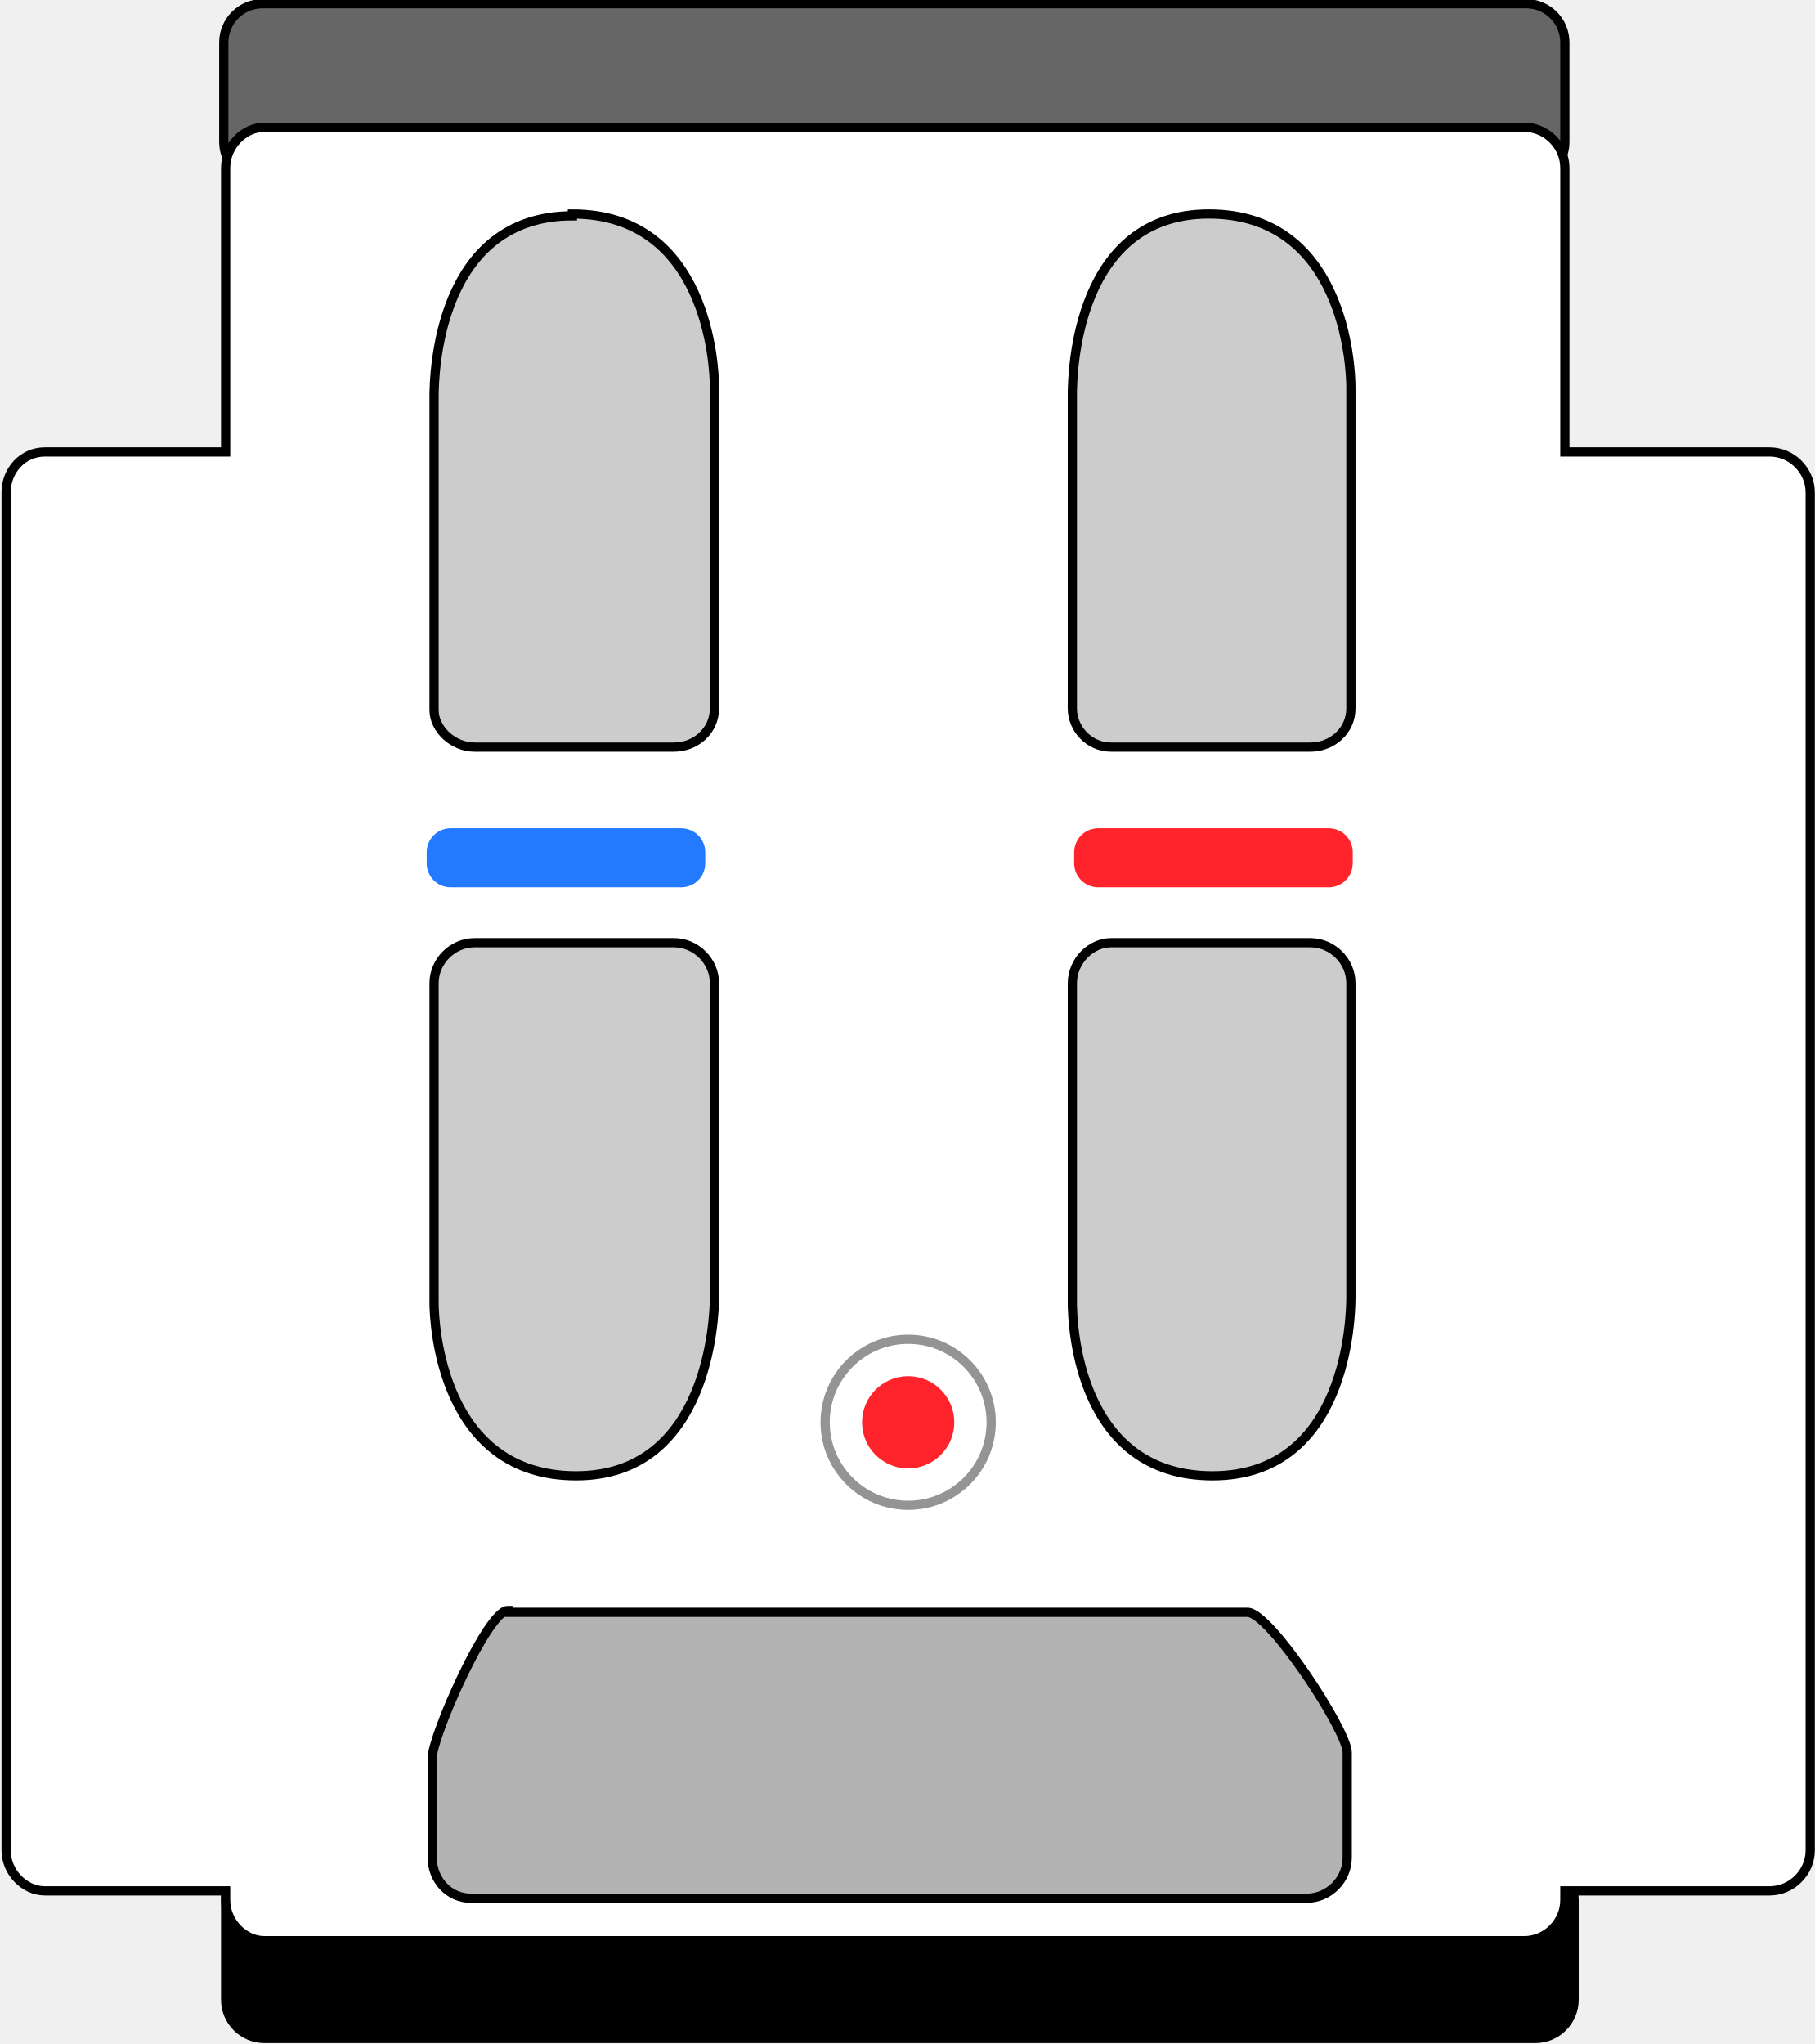
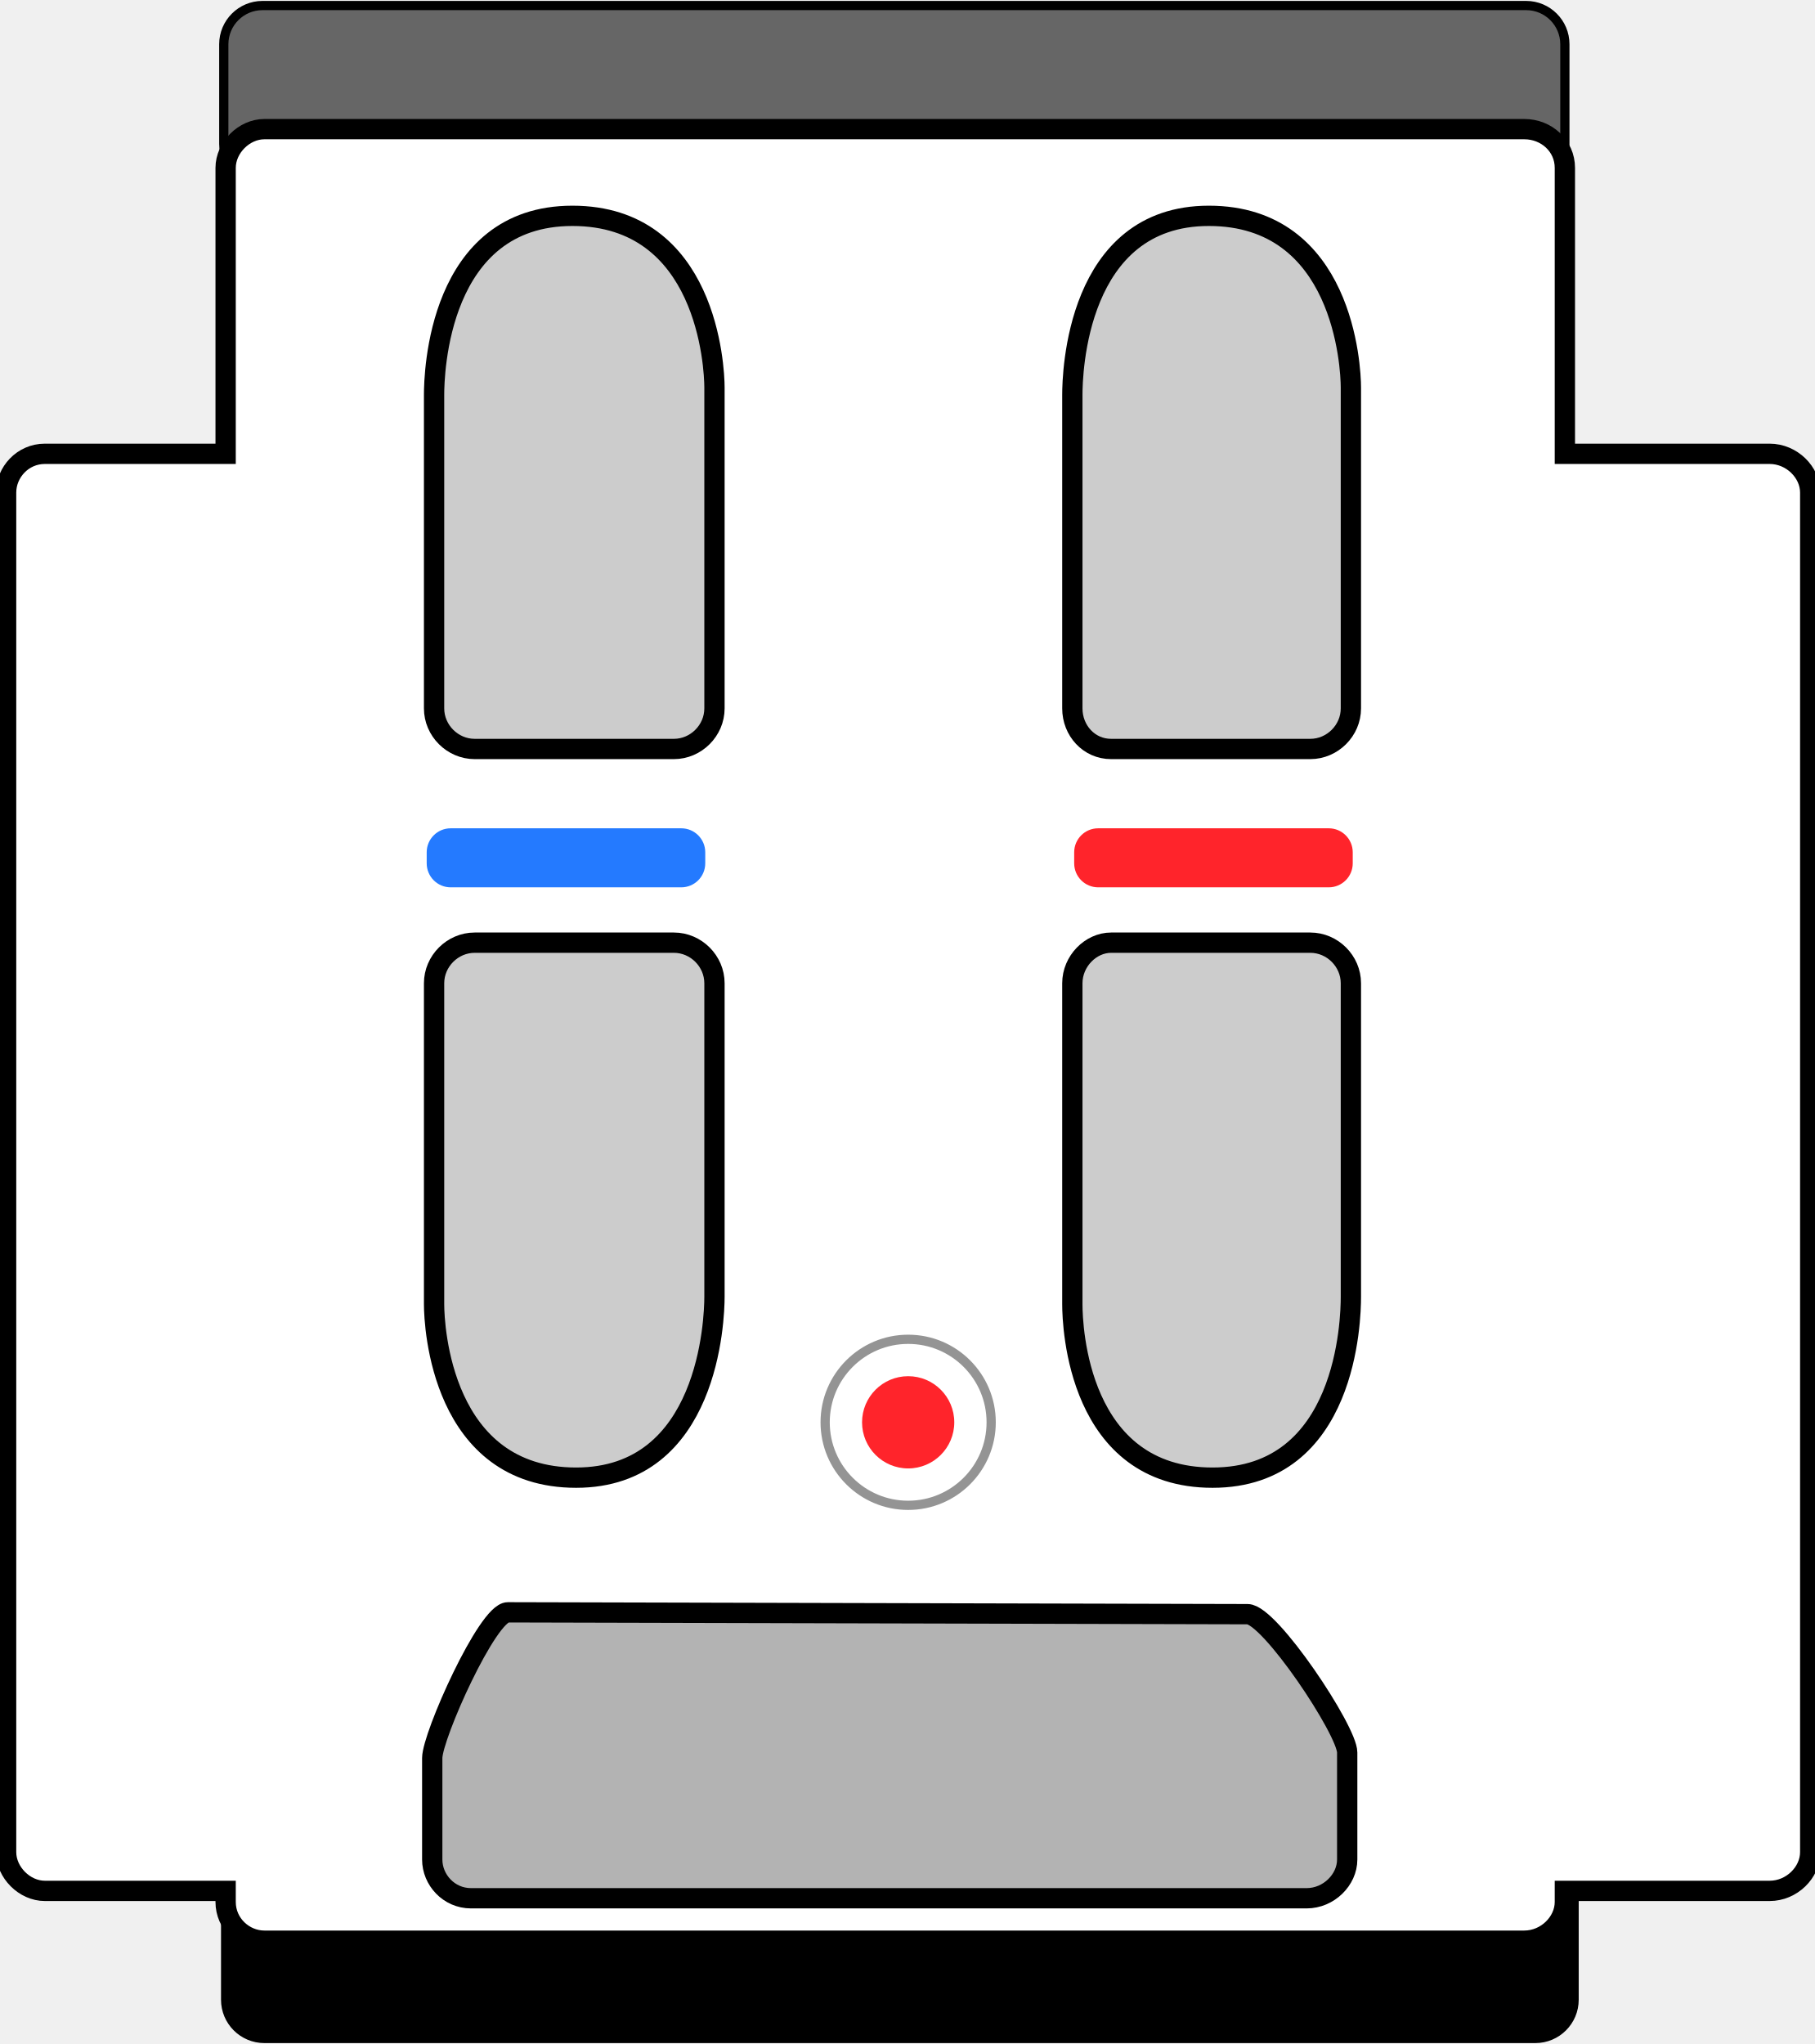
<svg xmlns="http://www.w3.org/2000/svg" width="371.7" height="418.7" viewBox="0 0 98.3 110.8" id="svg8">
-   <g id="layer1" transform="translate(0 -186.2)" stroke-width=".5">
-     <g id="g939" transform="translate(-44.5 129.7)">
-       <rect rx="2.1" y="56.7" x="56.6" height="9.6" width="72.7" id="rect90-3" fill="#666" stroke="#000" />
-       <rect rx="2.1" y="157.4" x="56.7" height="9.6" width="73.1" id="rect90" stroke="#000" />
-       <path id="rect10" d="M58.8 63.4c-1.1 0-2.1 1-2.1 2.2V81h-9.8c-1.2 0-2.1 1-2.1 2.2v73.6c0 1.2 1 2.2 2.1 2.2h9.8v.5c0 1.2 1 2.2 2.1 2.2h68.3c1.2 0 2.2-1 2.2-2.2v-.5h11.1c1.2 0 2.2-1 2.2-2.2V83.2c0-1.2-1-2.2-2.2-2.2h-11.1V65.6c0-1.2-1-2.2-2.2-2.2z" fill="#fff" stroke="#000" />
-       <path id="topLeft" d="M75.5 68.1c7.3 0 7.7 8.2 7.7 9.4v17.4c0 1.2-1 2.1-2.2 2.1H70.2C69 97 68 96 68 95V78c0-1.2.2-9.8 7.5-9.8z" fill="#ccc" stroke="#000" />
-       <path id="rect12-8" d="M110 68.1c7.3 0 7.7 8.2 7.7 9.4v17.4c0 1.2-1 2.1-2.2 2.1h-10.8c-1.2 0-2.1-1-2.1-2.1v-17c0-1.2.2-9.8 7.4-9.8z" fill="#ccc" stroke="#000" />
-       <path id="bottomRight" d="M110.2 136.5c-7.3 0-7.6-8.2-7.6-9.4v-17.3c0-1.2 1-2.2 2.1-2.2h10.8c1.2 0 2.2 1 2.2 2.2v17c0 1.1-.2 9.7-7.5 9.7z" fill="#ccc" stroke="#000" />
-       <path id="bottomLeft" d="M75.7 136.5c-7.3 0-7.7-8.2-7.7-9.4v-17.3c0-1.2 1-2.2 2.2-2.2H81c1.2 0 2.2 1 2.2 2.2v17c0 1.1-.3 9.7-7.5 9.7z" fill="#ccc" stroke="#000" />
-       <path id="rect84" d="M72 143.9h40.1c1.2 0 5.4 6.4 5.4 7.6v5.7c0 1.2-1 2.2-2.2 2.2H70c-1.2 0-2.1-1-2.1-2.2v-5.4c0-1.2 3-8 4.1-8z" fill="#b3b3b3" stroke="#000" />
-       <rect ry="1.3" y="101.4" x="67.6" height="3.2" width="15.1" id="rect107" fill="#247aff" />
-       <rect ry="1.3" y="101.4" x="102.7" height="3.2" width="15.1" id="rect107-1" fill="#ff242b" />
-     </g>
-     <circle id="path941" cx="49.2" cy="263.3" r="2.5" fill="#ff242b" />
-     <circle id="path943" cx="49.2" cy="263.3" r="4.5" fill="none" stroke="#949494" />
+   <g id="layer1" transform="translate(0 -186.2)">
+     <rect id="rect90-3" width="72.7" height="9.6" x="12.1" y="186.5" rx="2.1" fill="#666" stroke="#000" stroke-width=".5" />
+     <rect id="rect90" width="73.1" height="9.6" x="12.2" y="287.1" rx="2.1" stroke="#000" stroke-width=".5" />
+     <path d="M14.3 193.2c-1.1 0-2.1 1-2.1 2.1v15.5H2.4c-1.2 0-2.1 1-2.1 2.1v73.7c0 1.1 1 2.1 2.1 2.1h9.8v.6c0 1.2 1 2.1 2.1 2.1h68.3c1.2 0 2.2-1 2.2-2.1v-.6h11.1c1.2 0 2.2-1 2.2-2.1v-73.7c0-1.1-1-2.1-2.2-2.1H84.8v-15.5c0-1.2-1-2.1-2.2-2.1z" id="rect10" fill="#fff" stroke="#000" stroke-width="1.1" />
+     <path d="M31 197.9c7.3 0 7.7 8.2 7.7 9.3v17.4c0 1.2-1 2.2-2.2 2.2H25.7c-1.2 0-2.2-1-2.2-2.2v-17c0-1.1.2-9.7 7.5-9.7z" id="topleft" fill="#ccc" stroke="#000" stroke-width="1.1" />
+     <path d="M65.5 197.9c7.3 0 7.7 8.2 7.7 9.3v17.4c0 1.2-1 2.2-2.2 2.2H60.2c-1.2 0-2.1-1-2.1-2.2v-17c0-1.1.2-9.7 7.4-9.7z" id="topright" fill="#ccc" stroke="#000" stroke-width="1.1" />
+     <path d="M65.7 266.3c-7.3 0-7.6-8.2-7.6-9.4v-17.4c0-1.2 1-2.2 2.1-2.2H71c1.2 0 2.2 1 2.2 2.2v17c0 1.2-.2 9.8-7.5 9.8z" id="bottomright" fill="#ccc" stroke="#000" stroke-width="1.1" />
+     <path d="M31.2 266.3c-7.3 0-7.7-8.2-7.7-9.4v-17.4c0-1.2 1-2.2 2.2-2.2h10.8c1.2 0 2.2 1 2.2 2.2v17c0 1.2-.3 9.8-7.5 9.8z" id="bottomleft" fill="#ccc" stroke="#000" stroke-width="1.1" />
+     <path d="M27.5 273.6l40.1.1c1.2 0 5.4 6.3 5.4 7.5v5.8c0 1.1-1 2.1-2.2 2.1H25.5c-1.2 0-2.1-1-2.1-2.1v-5.5c0-1.2 3-7.9 4.1-7.9z" id="center" fill="#b3b3b3" stroke="#000" stroke-width="1.1" />
+     <rect id="rect107" width="15.1" height="3.2" x="23.1" y="231.1" ry="1.3" fill="#247aff" stroke-width=".5" />
+     <rect id="rect107-1" width="15.1" height="3.2" x="58.2" y="231.1" ry="1.3" fill="#ff242b" stroke-width=".5" />
+     <circle id="path941" cx="49.2" cy="263.3" r="2.5" fill="#ff242b" stroke-width=".5" />
+     <circle id="path943" cx="49.2" cy="263.3" r="4.5" fill="none" stroke="#949494" stroke-width=".5" />
  </g>
</svg>
